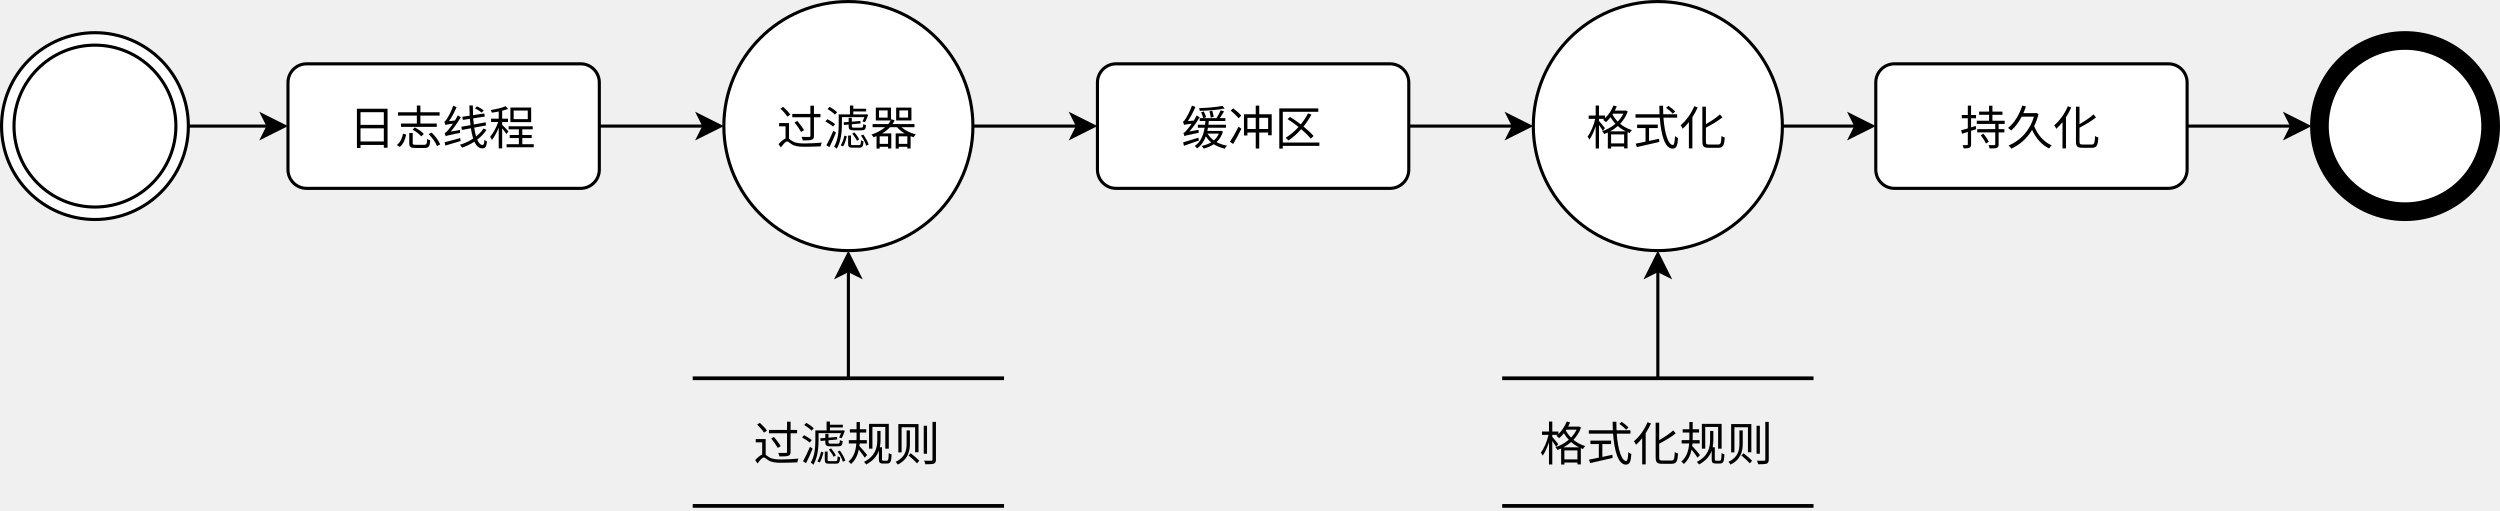
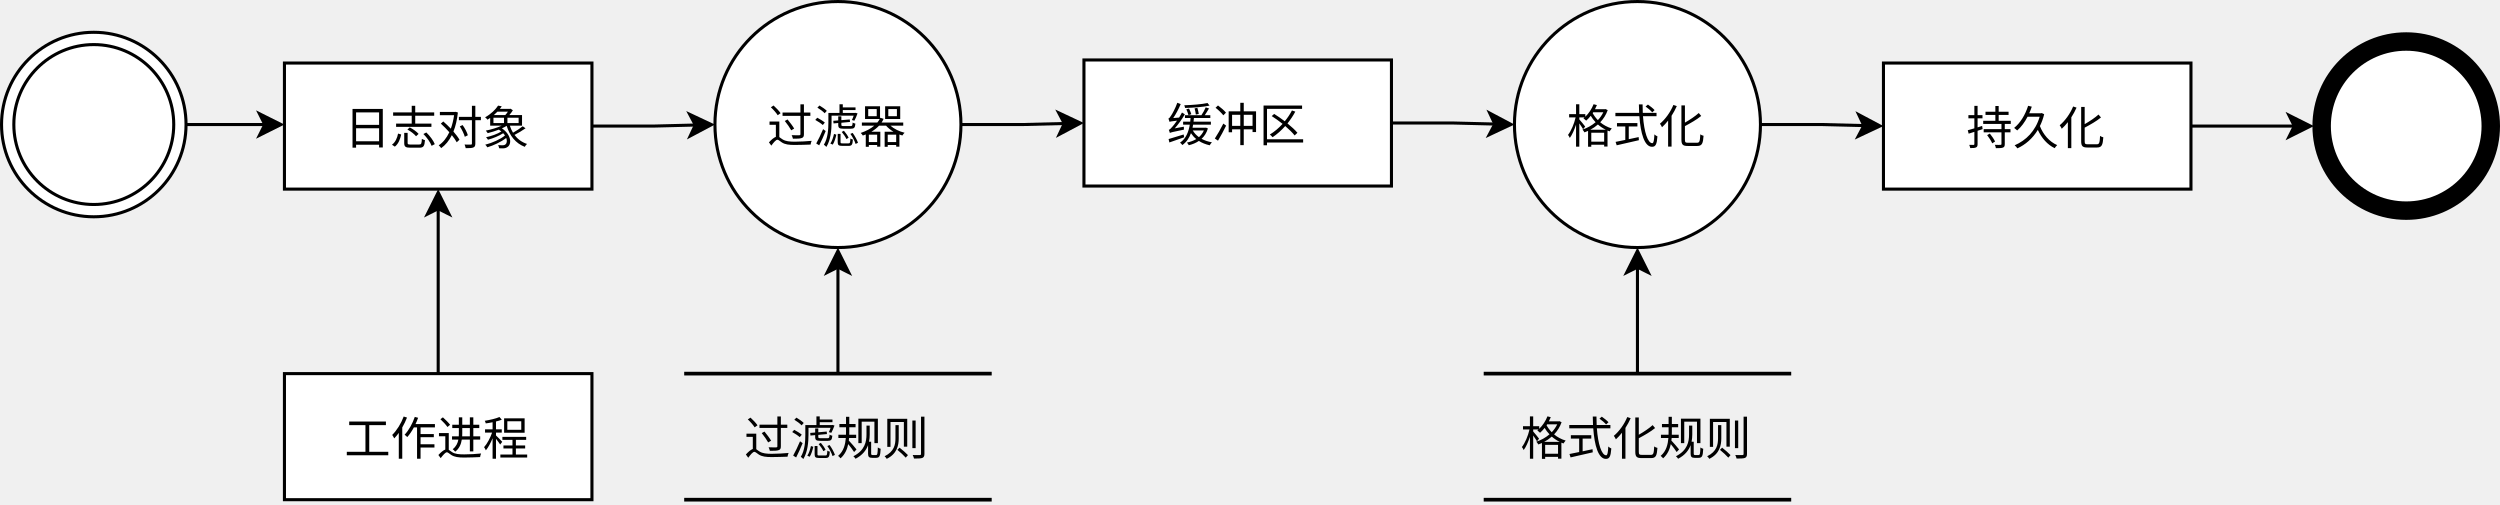
- <svg xmlns="http://www.w3.org/2000/svg" version="1.1" width="803px" height="164px" viewBox="-0.5 -0.5 803 164" content="&lt;mxfile host=&quot;app.diagrams.net&quot; modified=&quot;2021-06-23T08:26:24.412Z&quot; agent=&quot;5.0 (Windows NT 10.0; Win64; x64) AppleWebKit/537.36 (KHTML, like Gecko) Chrome/91.0.447.114 Safari/537.36&quot; etag=&quot;PTtNGDVnuz180A8K5UAj&quot; version=&quot;14.8.0&quot; type=&quot;device&quot;&gt;&lt;diagram id=&quot;HNNQ1ahlmWfB150BwXbk&quot; name=&quot;第 1 页&quot;&gt;7ZldW9sgFMc/DZfzyXvoZVNbNx/dnF5Md4eGptloyEOpTf30g4Q0b7RVW23dozfCCSRwzvnxBwrswTQ7YyidXNIQE2AZYQbsU2BZpmlA8U9aloXFNZzCELE4VI0qw038hJXRUNZ5HOJZoyGnlPA4bRofaJLgB96wIcbootlsTEnzqymKcMdw84BI1/orDvmknJfXqx58xXE0UZ+Gll88mKKysZrJbIJCuqiZ7CGwB4xSXpSm2QAT6bzSL0W/0Zqnq4ExnPDndFg8Xfq/F9Ht9c35j2/Z1ezy5935F6t4yyMiczVhNVi+LD2AQ+EQVaWMT2hEE0SGlTVgdJ6EWH7GELWqzQWlqTCawvgHc75U0UVzToUJZzG/VY9l+U72P3FV7TRTr8srS1UpBidHtNYJyjSjc/agWrn3Z9/Ta2xncxYsTqMpiu/TYubKU2eYTjFnS9GPYYJ4/Nh8P1JJFK3arbpe0Vh82TJUwttl3qp0N91e8xUcsQhz1auKlijUhlGZ8hjq47l+Vs14Dj3Q80HfBUMXBCNZHvog6MuyKPQhgEEn5lVEZXTGNOEqdqaMT0TQbKYiMuOM/l2hIVuv8rwKmCY+j5hxnNVM3VCUT/2WS23l0kWNR0O1mdRQdIz10Wv4/aVOtj8WNML1bHlbr9R6yWrVLa+V/dphfz1raskvcn979rb43gHSncLsPCPMhAghwkXWp9IY0vk9wcOVHc3SQpbGcSaj3fFqilksxouZMKjXXVWmIKEX6F5oahHyPeDkwyZNVpcmTwOTtweYtArkHR6mCqC7Oj9bYKr4uSuB3ADT65RL6zH3bZTLbS2zvTdTrvWzaikXlCIFfSlhQQD6jrT0fQAdqWUQgnKItVwpORSO5TEi1wI+lER5khA85ioaTCV2vszFhAwooRLAhCa4K2on1trVsMOdJqRrUbSNpstXirVV2faw5GmD0Ds8jO+hbHuE0e9Km7YdfCcl2zTILWy5kqc+3CByW8WszhKw7FH+tydY2jtrsytcUMMKfCvhMs2uVz9h2QgLfCYspqFPhfehBWpoESemAejZue4IYKy8MJDHqDc+Ou3EjGMf8Oikj6xG5j+h2QhNue5tp8Y5JDXlMFtXD31DkiOvHgYAjhQ2Pe9IRcZt3zUcXGSO4ILugx2PTHtHDPTnI6+9/3jn85GpuXXawNf/dVJyvWM7KZmaXcKnkG0GU3MNqG/oHVTINPd+AjSBFTTB0AFBD0B3vZAd0/7Pg0e3/3vOdd+rtwJG/rcf30Gr5btDX5SamlP8Dq7bi4vcVno5HRe5Ghe5L3eRqFa/lBaSWv3ebA//AQ==&lt;/diagram&gt;&lt;/mxfile&gt;">
+ <svg xmlns="http://www.w3.org/2000/svg" version="1.1" width="813px" height="164px" viewBox="-0.5 -0.5 813 164" content="&lt;mxfile host=&quot;Electron&quot; modified=&quot;2021-06-25T03:25:03.945Z&quot; agent=&quot;5.0 (Windows NT 10.0; Win64; x64) AppleWebKit/537.36 (KHTML, like Gecko) draw.io/14.6.13 Chrome/89.0.439.128 Electron/12.0.7 Safari/537.36&quot; etag=&quot;aJSzNz__1UZRYhZe02o_&quot; version=&quot;14.6.13&quot; type=&quot;device&quot;&gt;&lt;diagram id=&quot;HNNQ1ahlmWfB150BwXbk&quot; name=&quot;第 1 页&quot;&gt;7Zpbc5s6EIB/jR6dQWCBeDS+9DLxaZrMtMl5I0HG9GDEyHKM++srgTDGyA5NHJyexg8etEhm2d1vd6UEWMNF9oH56XxKAxID0wgyYI2AaWJkim8p2BQCZPQLQciioBDBSnAT/SRKaCjpKgrIsjaRUxrzKK0LH2iSkAdek/mM0XV92ozG9aemfkgagpsHP25Kv0cBnysptN3qxkcShXP1aGw6xY2FX05Wb7Kc+wFd74isMbCGjFJeXC2yIYml7Uq7FOsmB+5uFWMk4W0W9GZf4Mi9zL6FP3qzaXh1iacfe0rZRz9eqRdWyvJNaQESCIOoIWV8TkOa+PG4knqMrpKAyMcYYlTNuaQ0FUIohD8I5xvlXX/FqRCRLOK36ra8vpPrL5AajTL1c/lgUw4Szja3u4OdVXJYLctH5boZTbh6OpRzi5eUb3bQmEq0pCv2oGah+w//pNfEylbMW4/ChR/dpz0VztxnIeFHLN3fulygQuiCCP3EOkZin0ePdT18FbThdl7lV3GhXKt38zElj7o5jgVT0p0iUFMpDOjqPibjrdxfpgVhsyiT3m5YNSUsEvoSJgTq564qkZfQS/9eZIfC5Qct/kgYJ9mOqGk0ddfBxQqVWqCpmFxXoNoKvvkOoqXsJVZe/5w6/67D2+ubz18+ZVfL6de7zz37/DBVAN3t8vMETBU/dyWQR2BqxYrWQEjL3QugUEuvaCRU2caFhYx6YLhu/ScKWNWqPadv1Xh+HKBmHIwx8CYAO2BsA88Dg76UDByAxQUCGINSxZ1YKTkUluaRH18L+PwkzIMkJjOuvMFUYOdpLorjIY2pBDChSQ4zZ/S/bemCF+bBbPgiFC2jbnKzbzRYhIYGxv4JUp4235YNxHtpezauTsvShjoqbceUfAI2JAEb4CNV78nqtgsXMK1J/jkRPXAvYcFmJcMaePAJKpkeHvPPgucVIShd8yQF9jkp0GU7Ef0DA3hDGf3iG0/yUjMErv1GMUDO+TDQW/UNYPC2OzpoddPS2fsZsuOWrnzPlnz9v5o7ZJ+xudO7o81W69k5zcg/p7EdtvYC13QvUMN6nW5TYZtDn/bGO4mRUN1IVl9jJKQxEnqtDsj9OzL/aRonrQWtln1TVwdjx5SspXWRzR0wQGDcB94IuEO1n3A9MHbkHgJ7jVCoO1pv1AYOGrMeJAQ6b21/jc8PyJ+zvT4c+HVADu9wzwWI5uRY9D1uAQjKuXDkxWACPDcnBYIBbIRC54BAq7l36PgACjZN907IbxGCWhICDX1sdIOI7rjXkTsC18r7fxt4ptoaeIPuyejvd6AWPjcZmqr7TsZvkWG3JaOrU6ljWu4VD8EBhnl35QKMDh9KvToZtttdzRDD6k/9xalE9f8S1vgX&lt;/diagram&gt;&lt;/mxfile&gt;">
  <defs />
  <g>
-     <path d="M 192 40 L 225.63 40" fill="none" stroke="#000000" stroke-miterlimit="10" pointer-events="stroke" />
-     <path d="M 230.88 40 L 223.88 43.5 L 225.63 40 L 223.88 36.5 Z" fill="#000000" stroke="#000000" stroke-miterlimit="10" pointer-events="all" />
-     <rect x="92" y="20" width="100" height="40" rx="6" ry="6" fill="#ffffff" stroke="#000000" pointer-events="all" />
-     <g fill="#000000" font-family="Helvetica" text-anchor="middle" font-size="15px">
-       <text x="141.5" y="46">日志线程</text>
-     </g>
    <path d="M 60 40 L 85.63 40" fill="none" stroke="#000000" stroke-miterlimit="10" pointer-events="stroke" />
    <path d="M 90.88 40 L 83.88 43.5 L 85.63 40 L 83.88 36.5 Z" fill="#000000" stroke="#000000" stroke-miterlimit="10" pointer-events="all" />
    <ellipse cx="30" cy="40" rx="30" ry="30" fill="#ffffff" stroke="#000000" pointer-events="all" />
    <ellipse cx="30" cy="40" rx="26" ry="26" fill="none" stroke="#000000" pointer-events="all" />
    <path d="M 272 121 L 272 86.37" fill="none" stroke="#000000" stroke-miterlimit="10" pointer-events="stroke" />
    <path d="M 272 81.12 L 275.5 88.12 L 272 86.37 L 268.5 88.12 Z" fill="#000000" stroke="#000000" stroke-miterlimit="10" pointer-events="all" />
    <rect x="222" y="121" width="100" height="41" fill="none" stroke="none" pointer-events="all" />
    <path d="M 222 121 L 322 121 M 322 162 L 222 162" fill="none" stroke="#000000" stroke-width="1.2" stroke-miterlimit="10" pointer-events="all" />
    <g fill="#000000" font-family="Helvetica" text-anchor="middle" font-size="15px">
      <text x="271.5" y="147.5">过滤规则</text>
    </g>
-     <path d="M 312 40 L 345.63 40" fill="none" stroke="#000000" stroke-miterlimit="10" pointer-events="stroke" />
-     <path d="M 350.88 40 L 343.88 43.5 L 345.63 40 L 343.88 36.5 Z" fill="#000000" stroke="#000000" stroke-miterlimit="10" pointer-events="all" />
+     <path d="M 312 40 L 332 40 L 345.63 39.66" fill="none" stroke="#000000" stroke-miterlimit="10" pointer-events="stroke" />
+     <path d="M 350.88 39.53 L 343.97 43.2 L 345.63 39.66 L 343.8 36.2 Z" fill="#000000" stroke="#000000" stroke-miterlimit="10" pointer-events="all" />
    <ellipse cx="272" cy="40" rx="40" ry="40" fill="#ffffff" stroke="#000000" pointer-events="all" />
    <g fill="#000000" font-family="Helvetica" text-anchor="middle" font-size="15px">
      <text x="271.5" y="46">过滤器</text>
    </g>
-     <path d="M 452 40 L 485.63 40" fill="none" stroke="#000000" stroke-miterlimit="10" pointer-events="stroke" />
-     <path d="M 490.88 40 L 483.88 43.5 L 485.63 40 L 483.88 36.5 Z" fill="#000000" stroke="#000000" stroke-miterlimit="10" pointer-events="all" />
-     <rect x="352" y="20" width="100" height="40" rx="6" ry="6" fill="#ffffff" stroke="#000000" pointer-events="all" />
-     <g fill="#000000" font-family="Helvetica" text-anchor="middle" font-size="15px">
-       <text x="401.5" y="46">缓冲区</text>
-     </g>
-     <path d="M 572 40 L 595.63 40" fill="none" stroke="#000000" stroke-miterlimit="10" pointer-events="stroke" />
-     <path d="M 600.88 40 L 593.88 43.5 L 595.63 40 L 593.88 36.5 Z" fill="#000000" stroke="#000000" stroke-miterlimit="10" pointer-events="all" />
+     <path d="M 572 40 L 592 40 L 605.63 40.34" fill="none" stroke="#000000" stroke-miterlimit="10" pointer-events="stroke" />
+     <path d="M 610.88 40.47 L 603.8 43.8 L 605.63 40.34 L 603.97 36.8 Z" fill="#000000" stroke="#000000" stroke-miterlimit="10" pointer-events="all" />
    <ellipse cx="532" cy="40" rx="40" ry="40" fill="#ffffff" stroke="#000000" pointer-events="all" />
    <g fill="#000000" font-family="Helvetica" text-anchor="middle" font-size="15px">
      <text x="531.5" y="46">格式化</text>
    </g>
    <path d="M 532 121 L 532 86.37" fill="none" stroke="#000000" stroke-miterlimit="10" pointer-events="stroke" />
    <path d="M 532 81.12 L 535.5 88.12 L 532 86.37 L 528.5 88.12 Z" fill="#000000" stroke="#000000" stroke-miterlimit="10" pointer-events="all" />
    <rect x="482" y="121" width="100" height="41" fill="none" stroke="none" pointer-events="all" />
    <path d="M 482 121 L 582 121 M 582 162 L 482 162" fill="none" stroke="#000000" stroke-width="1.2" stroke-miterlimit="10" pointer-events="all" />
    <g fill="#000000" font-family="Helvetica" text-anchor="middle" font-size="15px">
      <text x="531.5" y="147.5">格式化规则</text>
    </g>
-     <path d="M 702 40 L 735.63 40" fill="none" stroke="#000000" stroke-miterlimit="10" pointer-events="stroke" />
-     <path d="M 740.88 40 L 733.88 43.5 L 735.63 40 L 733.88 36.5 Z" fill="#000000" stroke="#000000" stroke-miterlimit="10" pointer-events="all" />
-     <rect x="602" y="20" width="100" height="40" rx="6" ry="6" fill="#ffffff" stroke="#000000" pointer-events="all" />
+     <ellipse cx="782" cy="40.5" rx="30" ry="30" fill="#000000" stroke="#000000" pointer-events="all" />
+     <ellipse cx="782" cy="40.5" rx="25" ry="25" fill="#ffffff" stroke="#000000" pointer-events="all" />
+     <path d="M 142 121 L 142 67.37" fill="none" stroke="#000000" stroke-miterlimit="10" pointer-events="stroke" />
+     <path d="M 142 62.12 L 145.5 69.12 L 142 67.37 L 138.5 69.12 Z" fill="#000000" stroke="#000000" stroke-miterlimit="10" pointer-events="all" />
+     <rect x="92" y="121" width="100" height="41" fill="#ffffff" stroke="#000000" pointer-events="all" />
    <g fill="#000000" font-family="Helvetica" text-anchor="middle" font-size="15px">
-       <text x="651.5" y="46">持久化</text>
+       <text x="141.5" y="147.5">工作进程</text>
    </g>
-     <ellipse cx="772" cy="40" rx="30" ry="30" fill="#000000" stroke="#000000" pointer-events="all" />
-     <ellipse cx="772" cy="40" rx="25" ry="25" fill="#ffffff" stroke="#000000" pointer-events="all" />
+     <path d="M 192 40.5 L 212 40.5 L 225.63 40.16" fill="none" stroke="#000000" stroke-miterlimit="10" pointer-events="stroke" />
+     <path d="M 230.88 40.03 L 223.97 43.7 L 225.63 40.16 L 223.8 36.7 Z" fill="#000000" stroke="#000000" stroke-miterlimit="10" pointer-events="all" />
+     <rect x="92" y="20" width="100" height="41" fill="#ffffff" stroke="#000000" pointer-events="all" />
+     <g fill="#000000" font-family="Helvetica" text-anchor="middle" font-size="15px">
+       <text x="141.5" y="46.5">日志对象</text>
+     </g>
+     <path d="M 452 39.5 L 472 39.5 L 485.63 39.84" fill="none" stroke="#000000" stroke-miterlimit="10" pointer-events="stroke" />
+     <path d="M 490.88 39.97 L 483.8 43.3 L 485.63 39.84 L 483.97 36.3 Z" fill="#000000" stroke="#000000" stroke-miterlimit="10" pointer-events="all" />
+     <rect x="352" y="19" width="100" height="41" fill="#ffffff" stroke="#000000" pointer-events="all" />
+     <g fill="#000000" font-family="Helvetica" text-anchor="middle" font-size="15px">
+       <text x="401.5" y="45.5">缓冲区</text>
+     </g>
+     <path d="M 712 40.5 L 745.63 40.5" fill="none" stroke="#000000" stroke-miterlimit="10" pointer-events="stroke" />
+     <path d="M 750.88 40.5 L 743.88 44 L 745.63 40.5 L 743.88 37 Z" fill="#000000" stroke="#000000" stroke-miterlimit="10" pointer-events="all" />
+     <rect x="612" y="20" width="100" height="41" fill="#ffffff" stroke="#000000" pointer-events="all" />
+     <g fill="#000000" font-family="Helvetica" text-anchor="middle" font-size="15px">
+       <text x="661.5" y="46.5">持久化</text>
+     </g>
  </g>
</svg>
